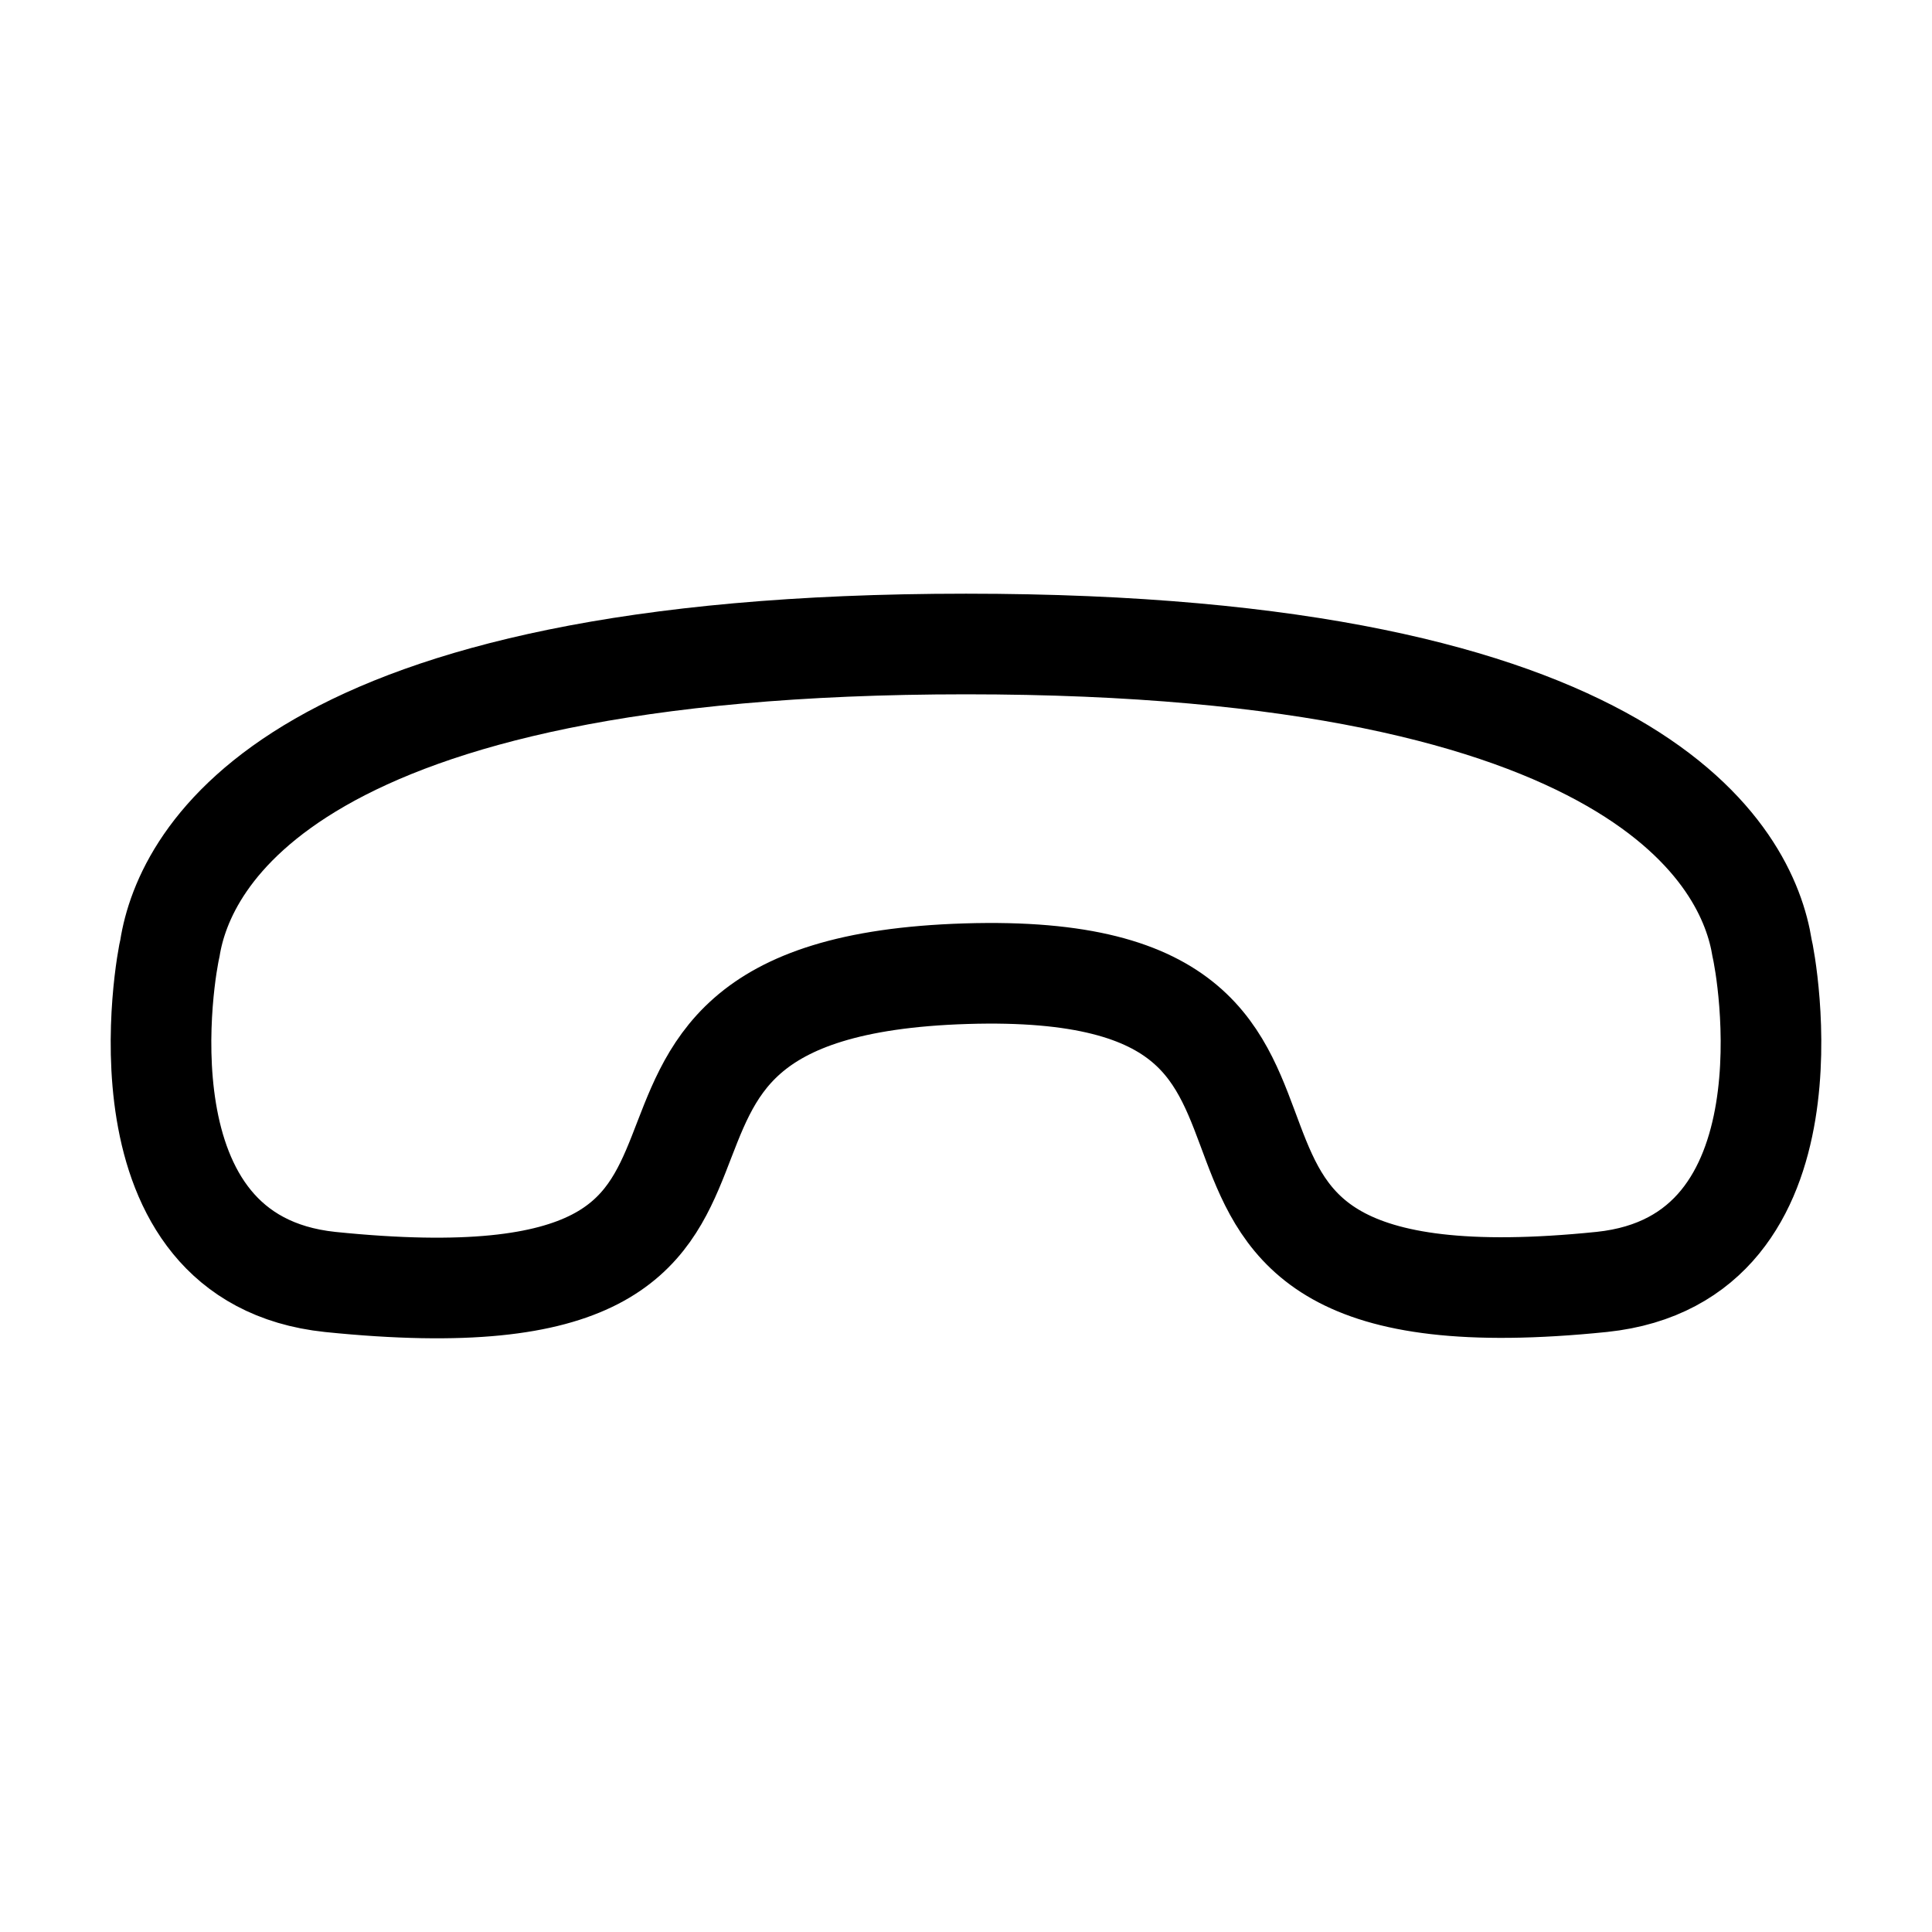
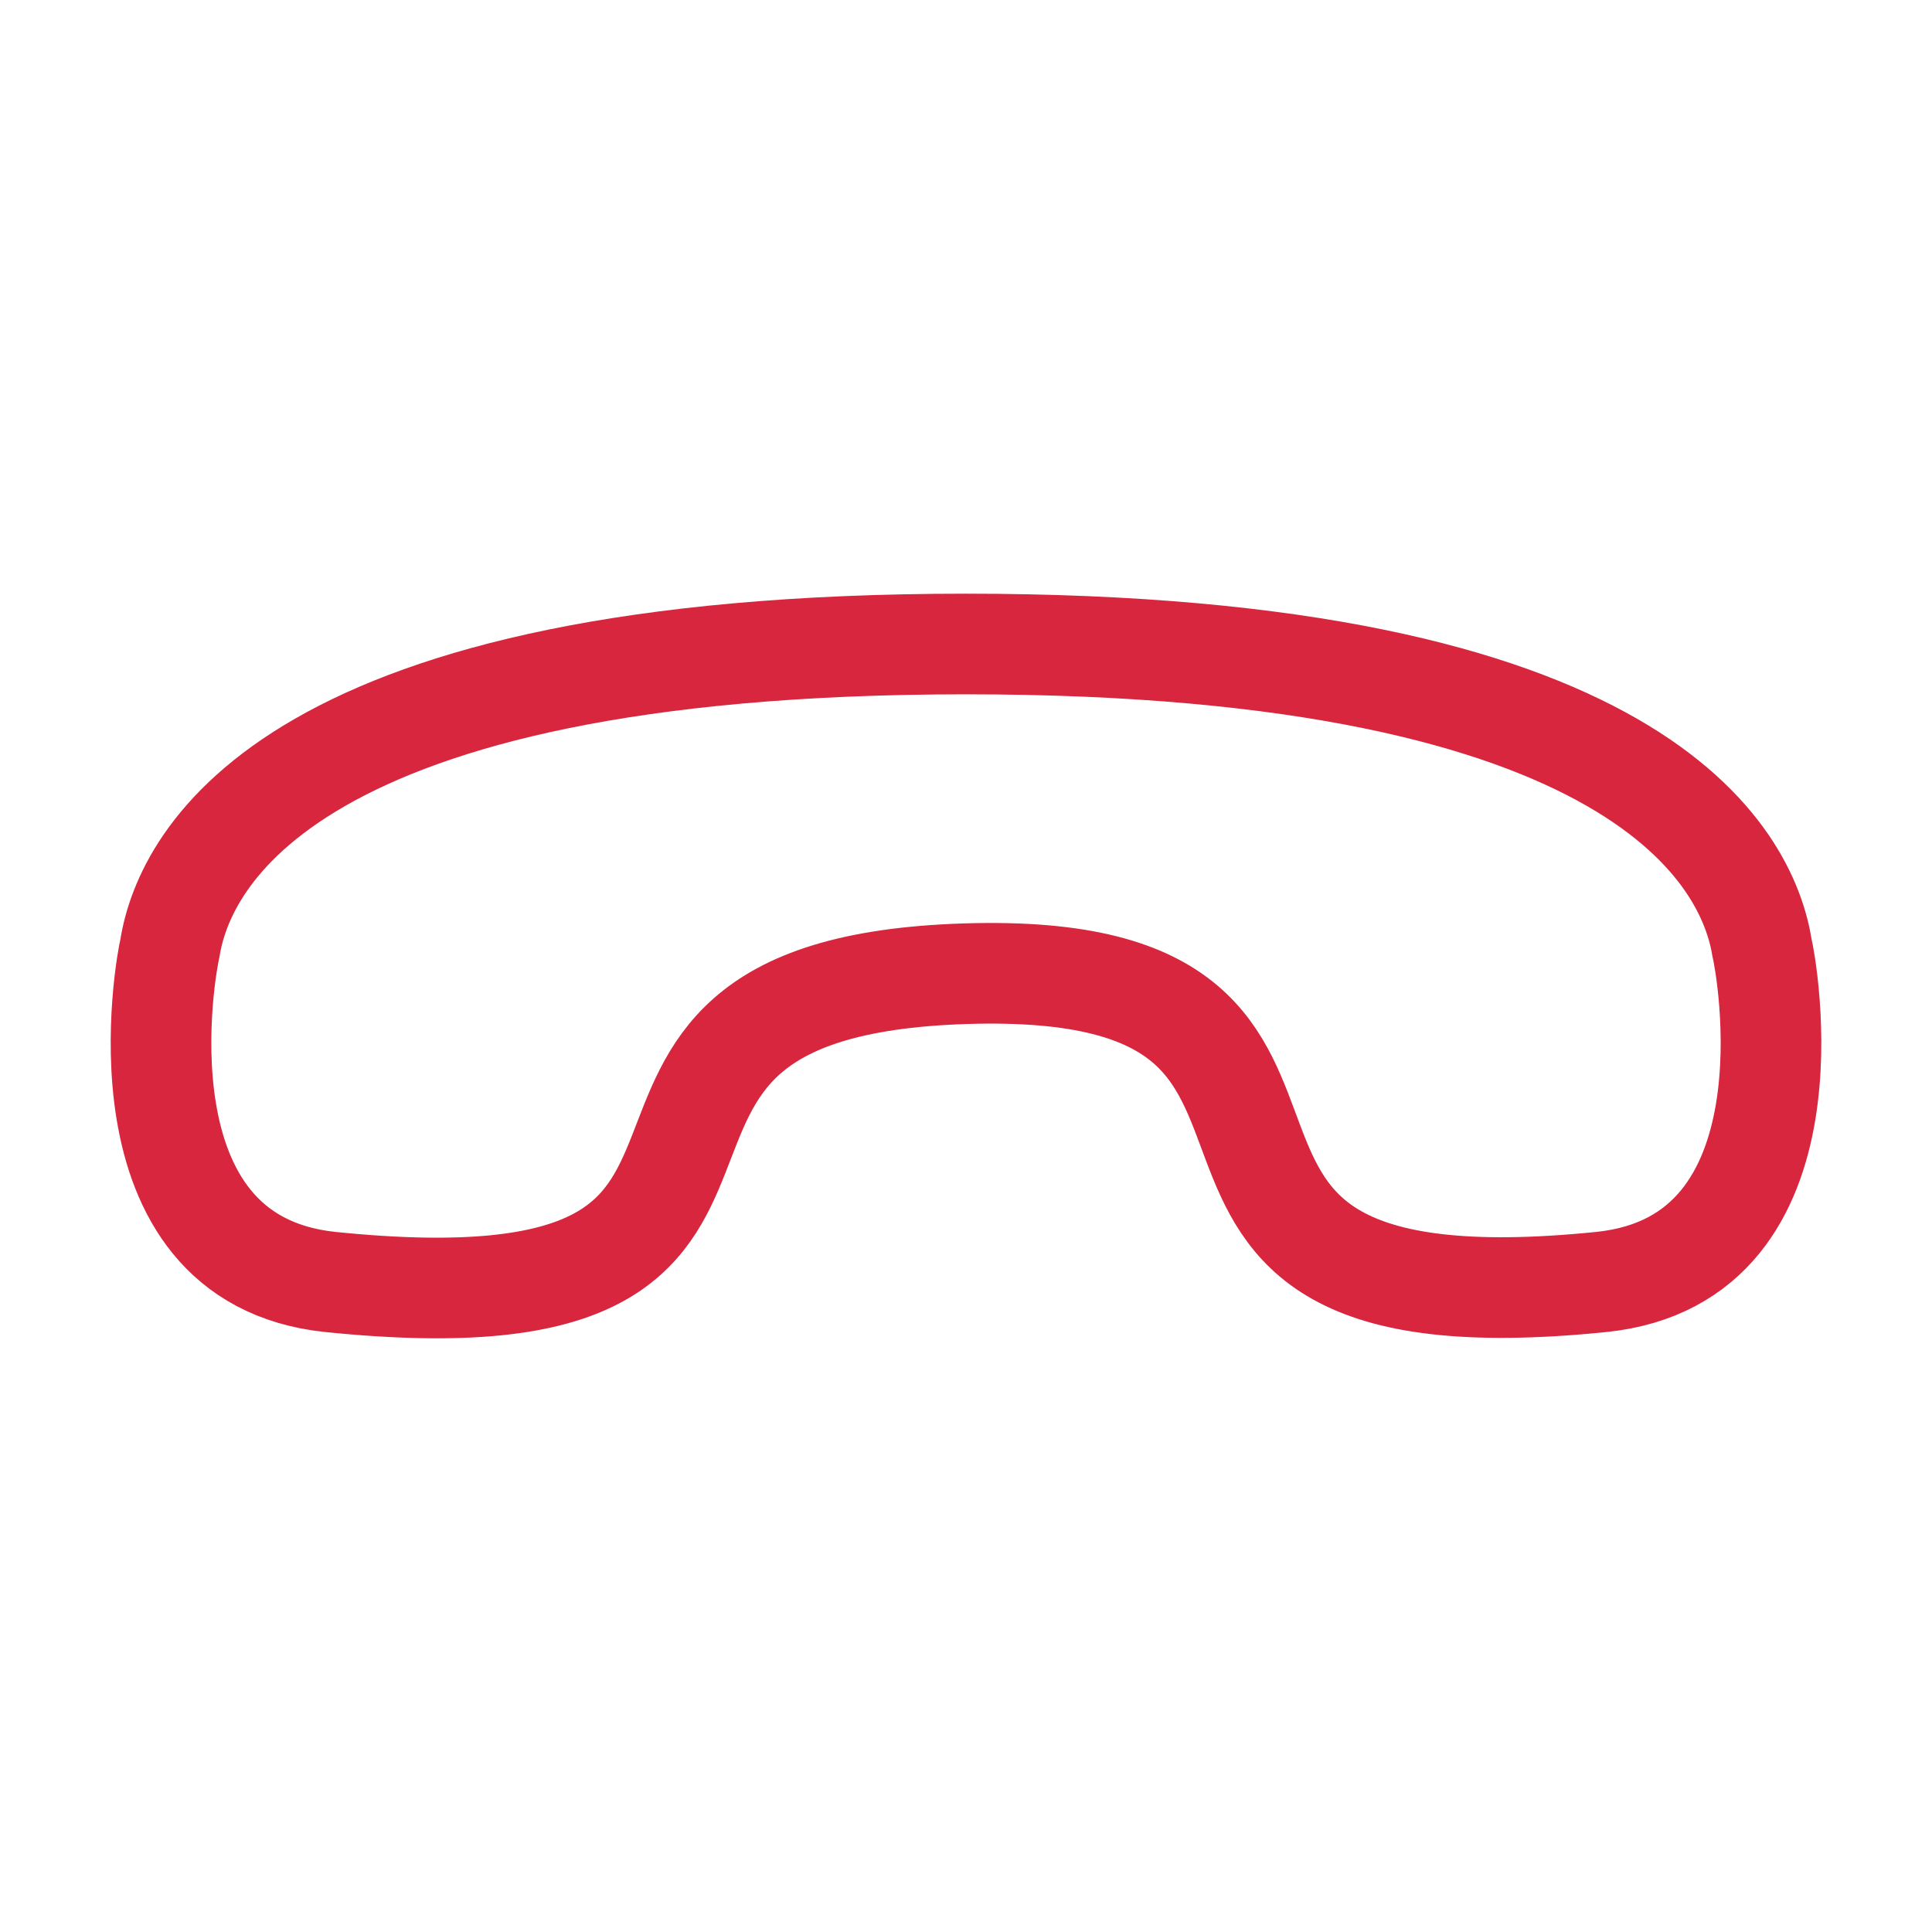
<svg xmlns="http://www.w3.org/2000/svg" width="48" height="48" viewBox="0 0 48 48" fill="none">
-   <path fill-rule="evenodd" clip-rule="evenodd" d="M24.001 16C40.777 16.001 43.426 21.319 43.779 23.56C43.866 23.892 45.257 31.277 39.797 31.849C26.213 33.238 35.552 23.834 23.999 24.191C12.447 24.548 21.786 33.238 8.204 31.85C2.743 31.276 4.134 23.891 4.221 23.563C4.573 21.32 7.223 16 24.001 16Z" stroke="black" stroke-width="2.5" stroke-linecap="round" stroke-linejoin="round" />
+   <path fill-rule="evenodd" clip-rule="evenodd" d="M24.001 16C40.777 16.001 43.426 21.319 43.779 23.56C43.866 23.892 45.257 31.277 39.797 31.849C26.213 33.238 35.552 23.834 23.999 24.191C12.447 24.548 21.786 33.238 8.204 31.85C2.743 31.276 4.134 23.891 4.221 23.563C4.573 21.32 7.223 16 24.001 16Z" stroke="#D7263D" stroke-width="2.5" stroke-linecap="round" stroke-linejoin="round" />
</svg>
